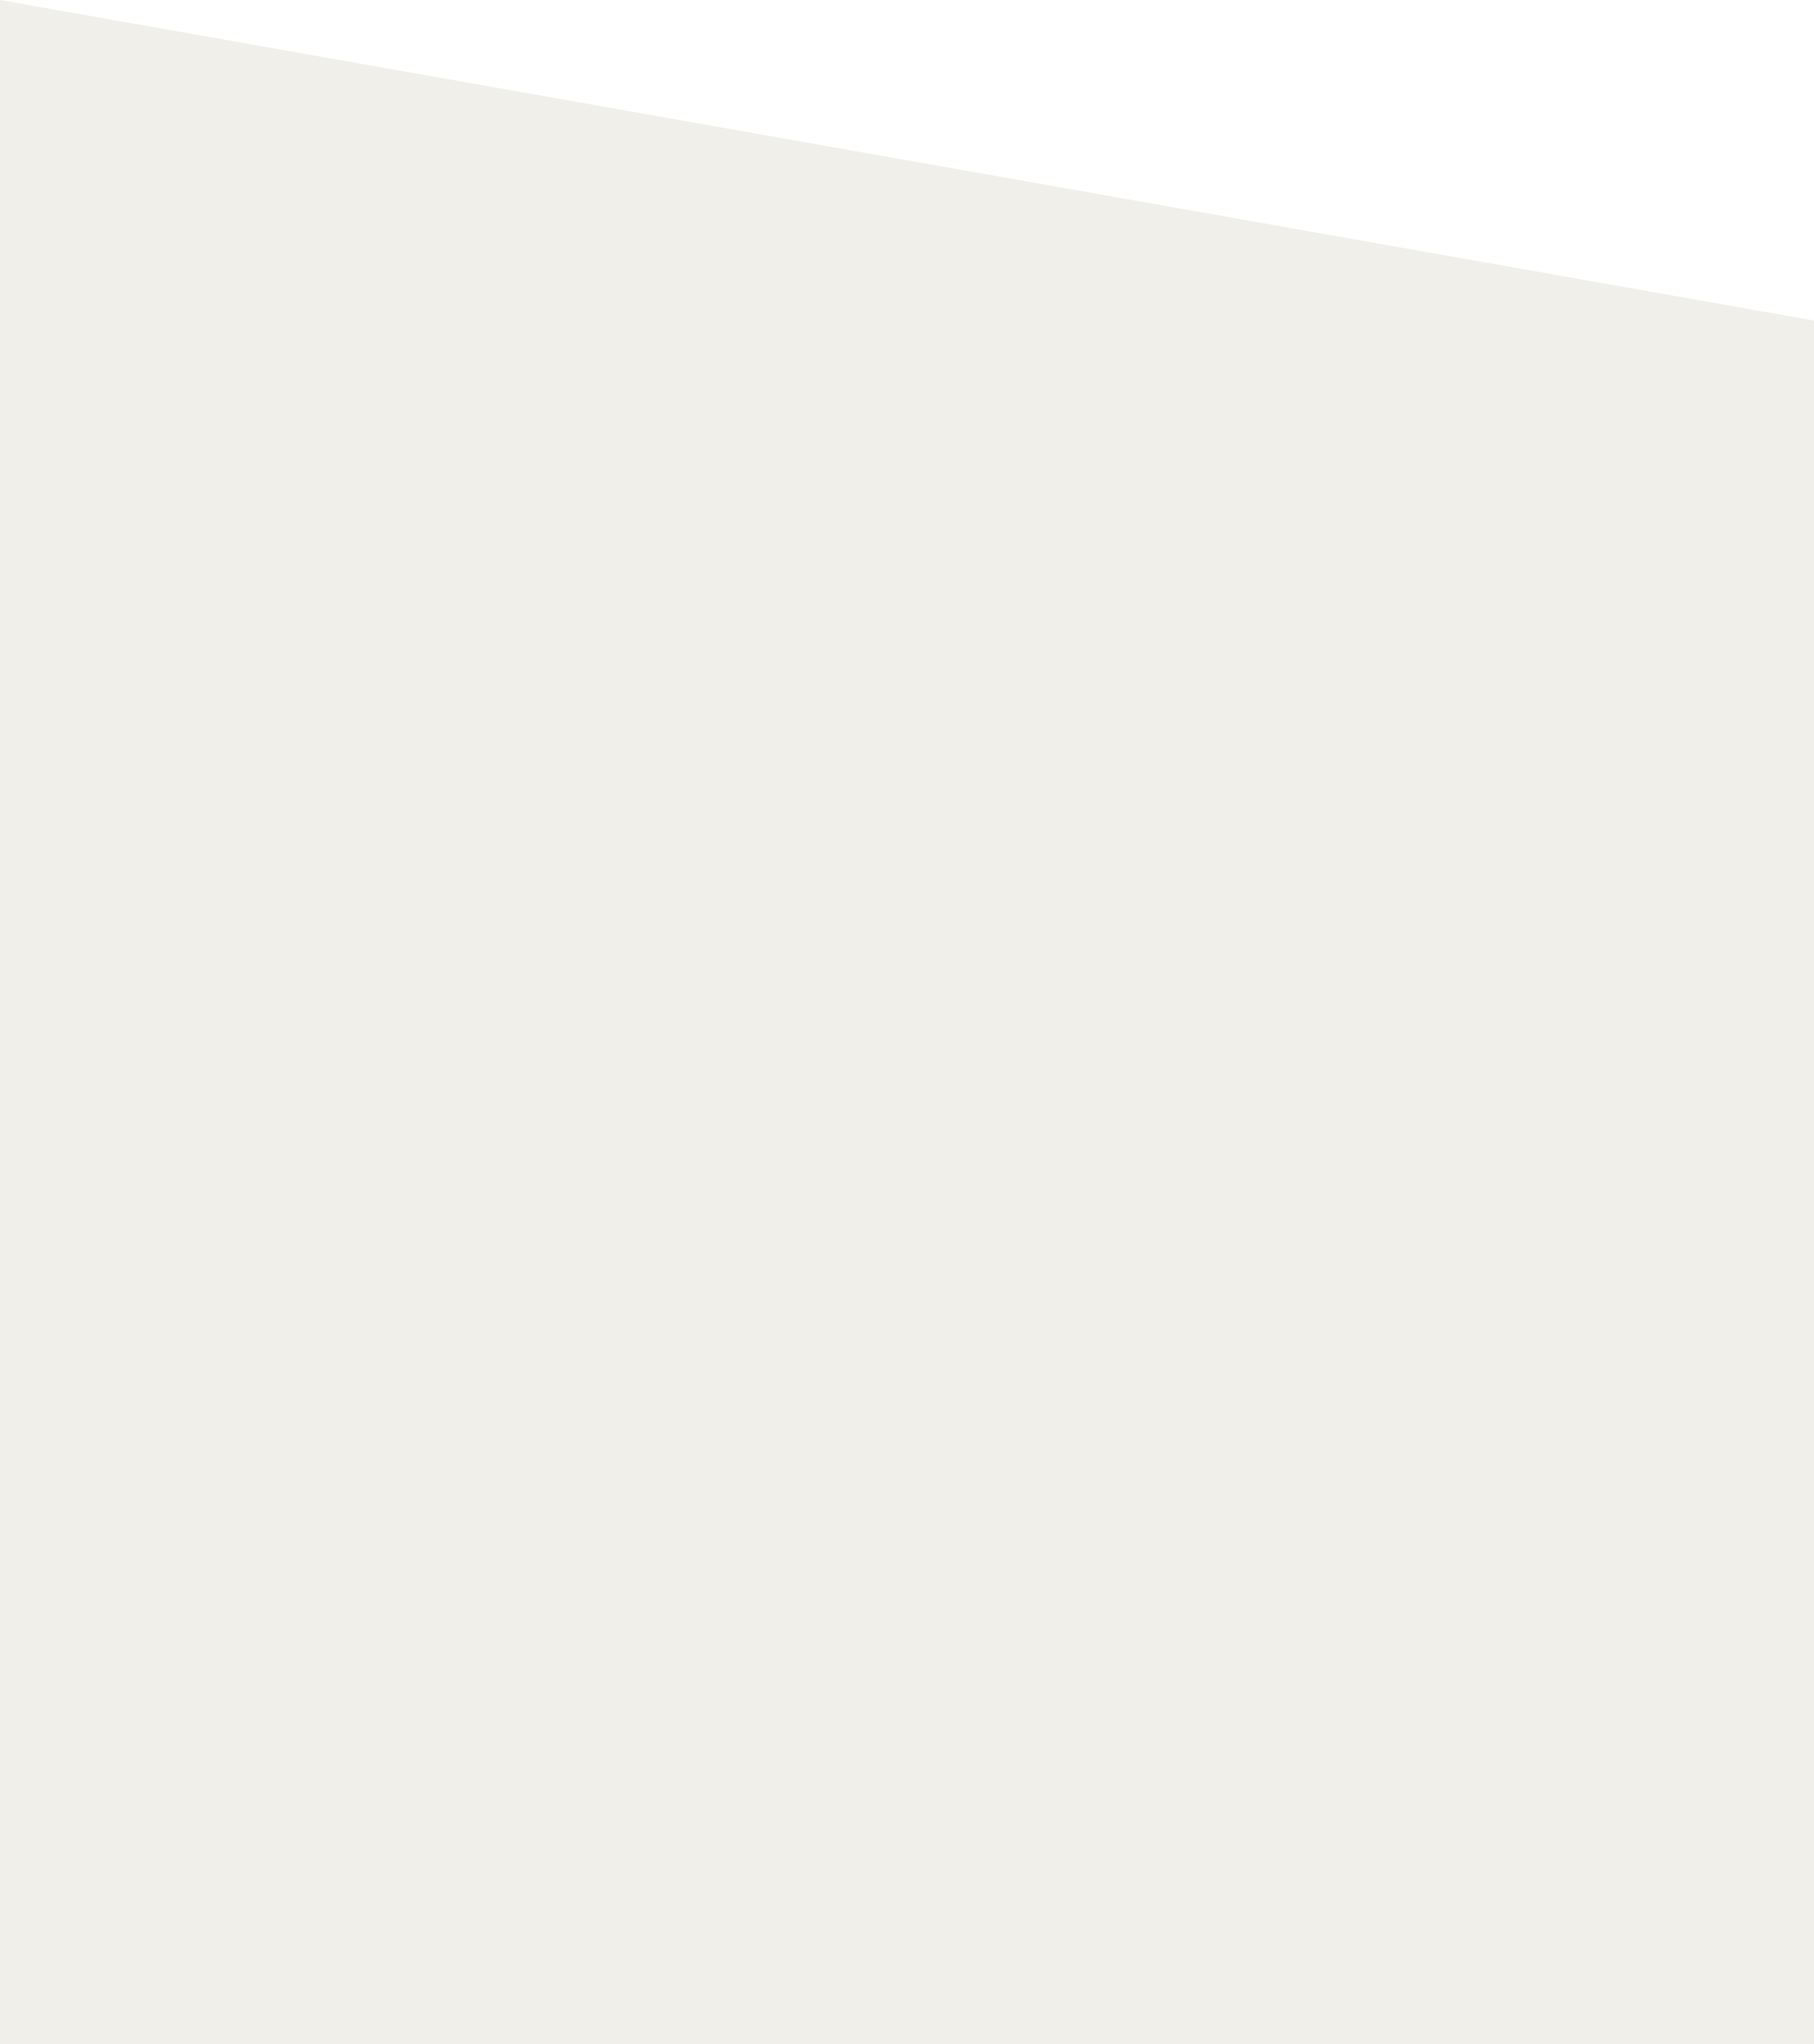
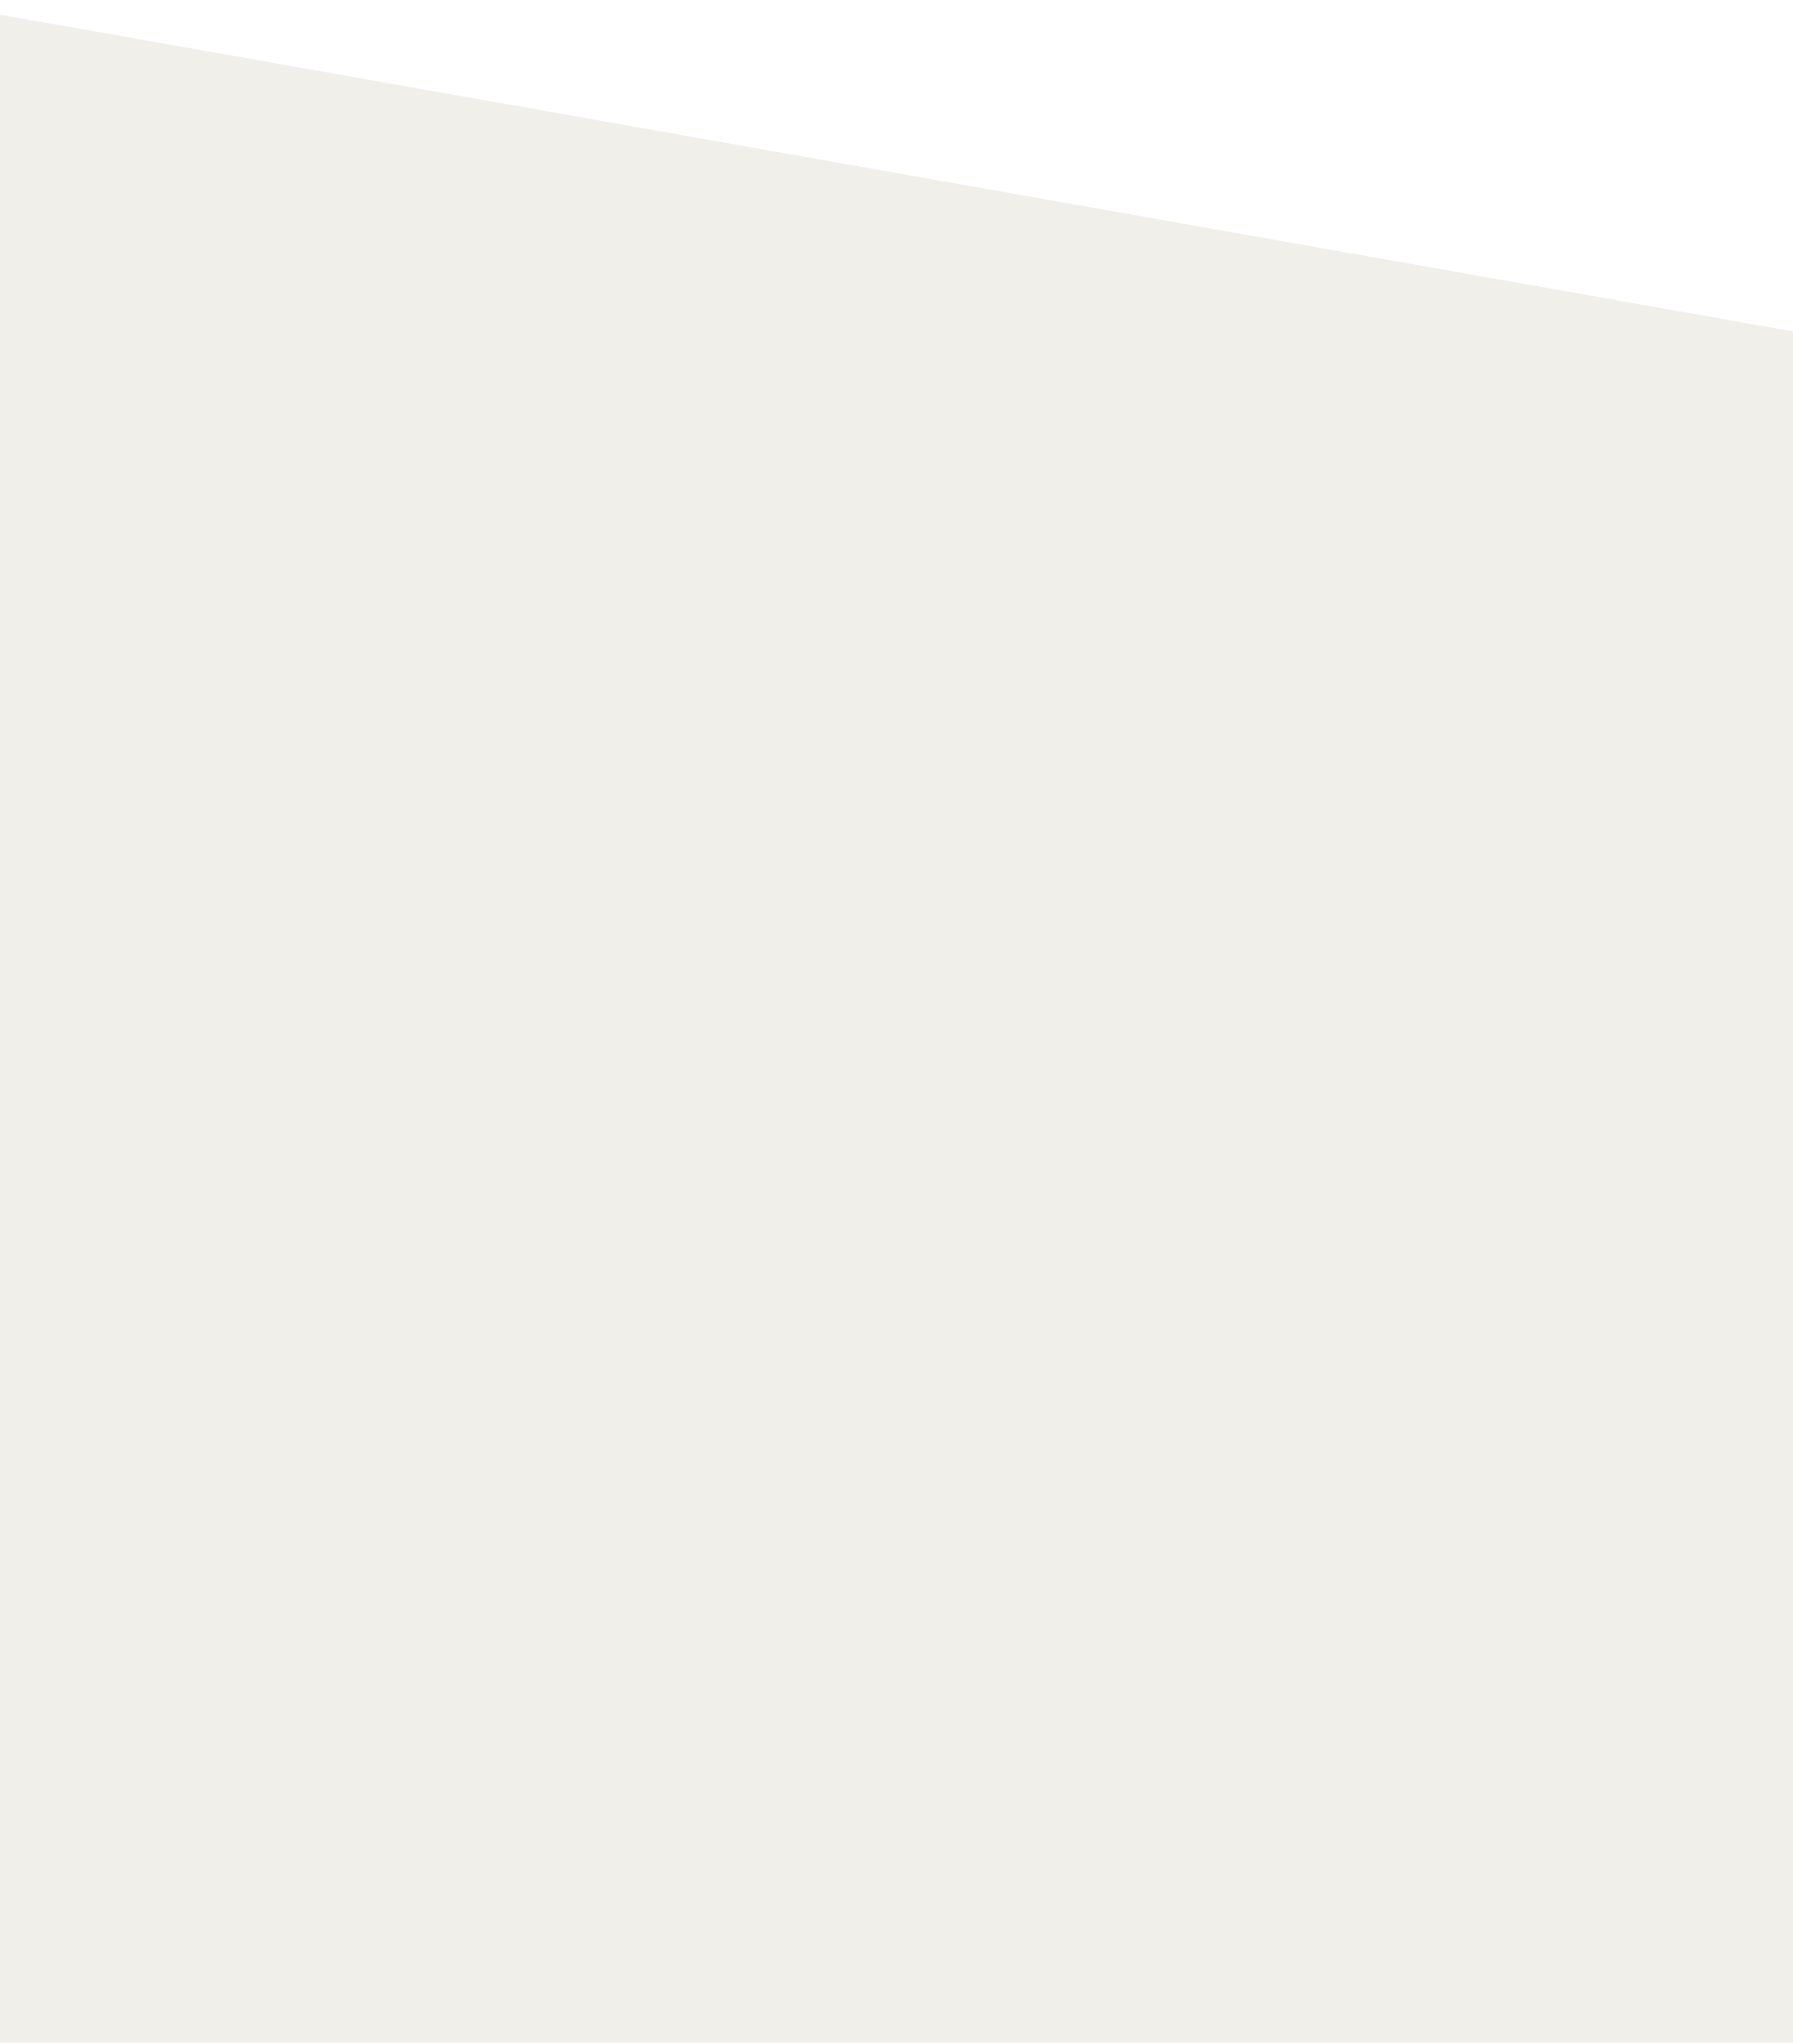
- <svg xmlns="http://www.w3.org/2000/svg" version="1.1" id="Layer_1" x="0px" y="0px" width="900.006px" height="1013.986px" viewBox="0 0 900.006 1013.986" enable-background="new 0 0 900.006 1013.986" xml:space="preserve">
-   <g>
+ <svg xmlns="http://www.w3.org/2000/svg" viewBox="-225.985 -229.848 895.956 1021.504">
+   <g transform="matrix(1, 0, 0, 1, -228.4845, -222.9745)">
    <path fill-rule="evenodd" clip-rule="evenodd" fill="#F0EFE9" d="M0.01,0l899.997,159.008v854.979H0L0.01,0z" />
  </g>
</svg>
